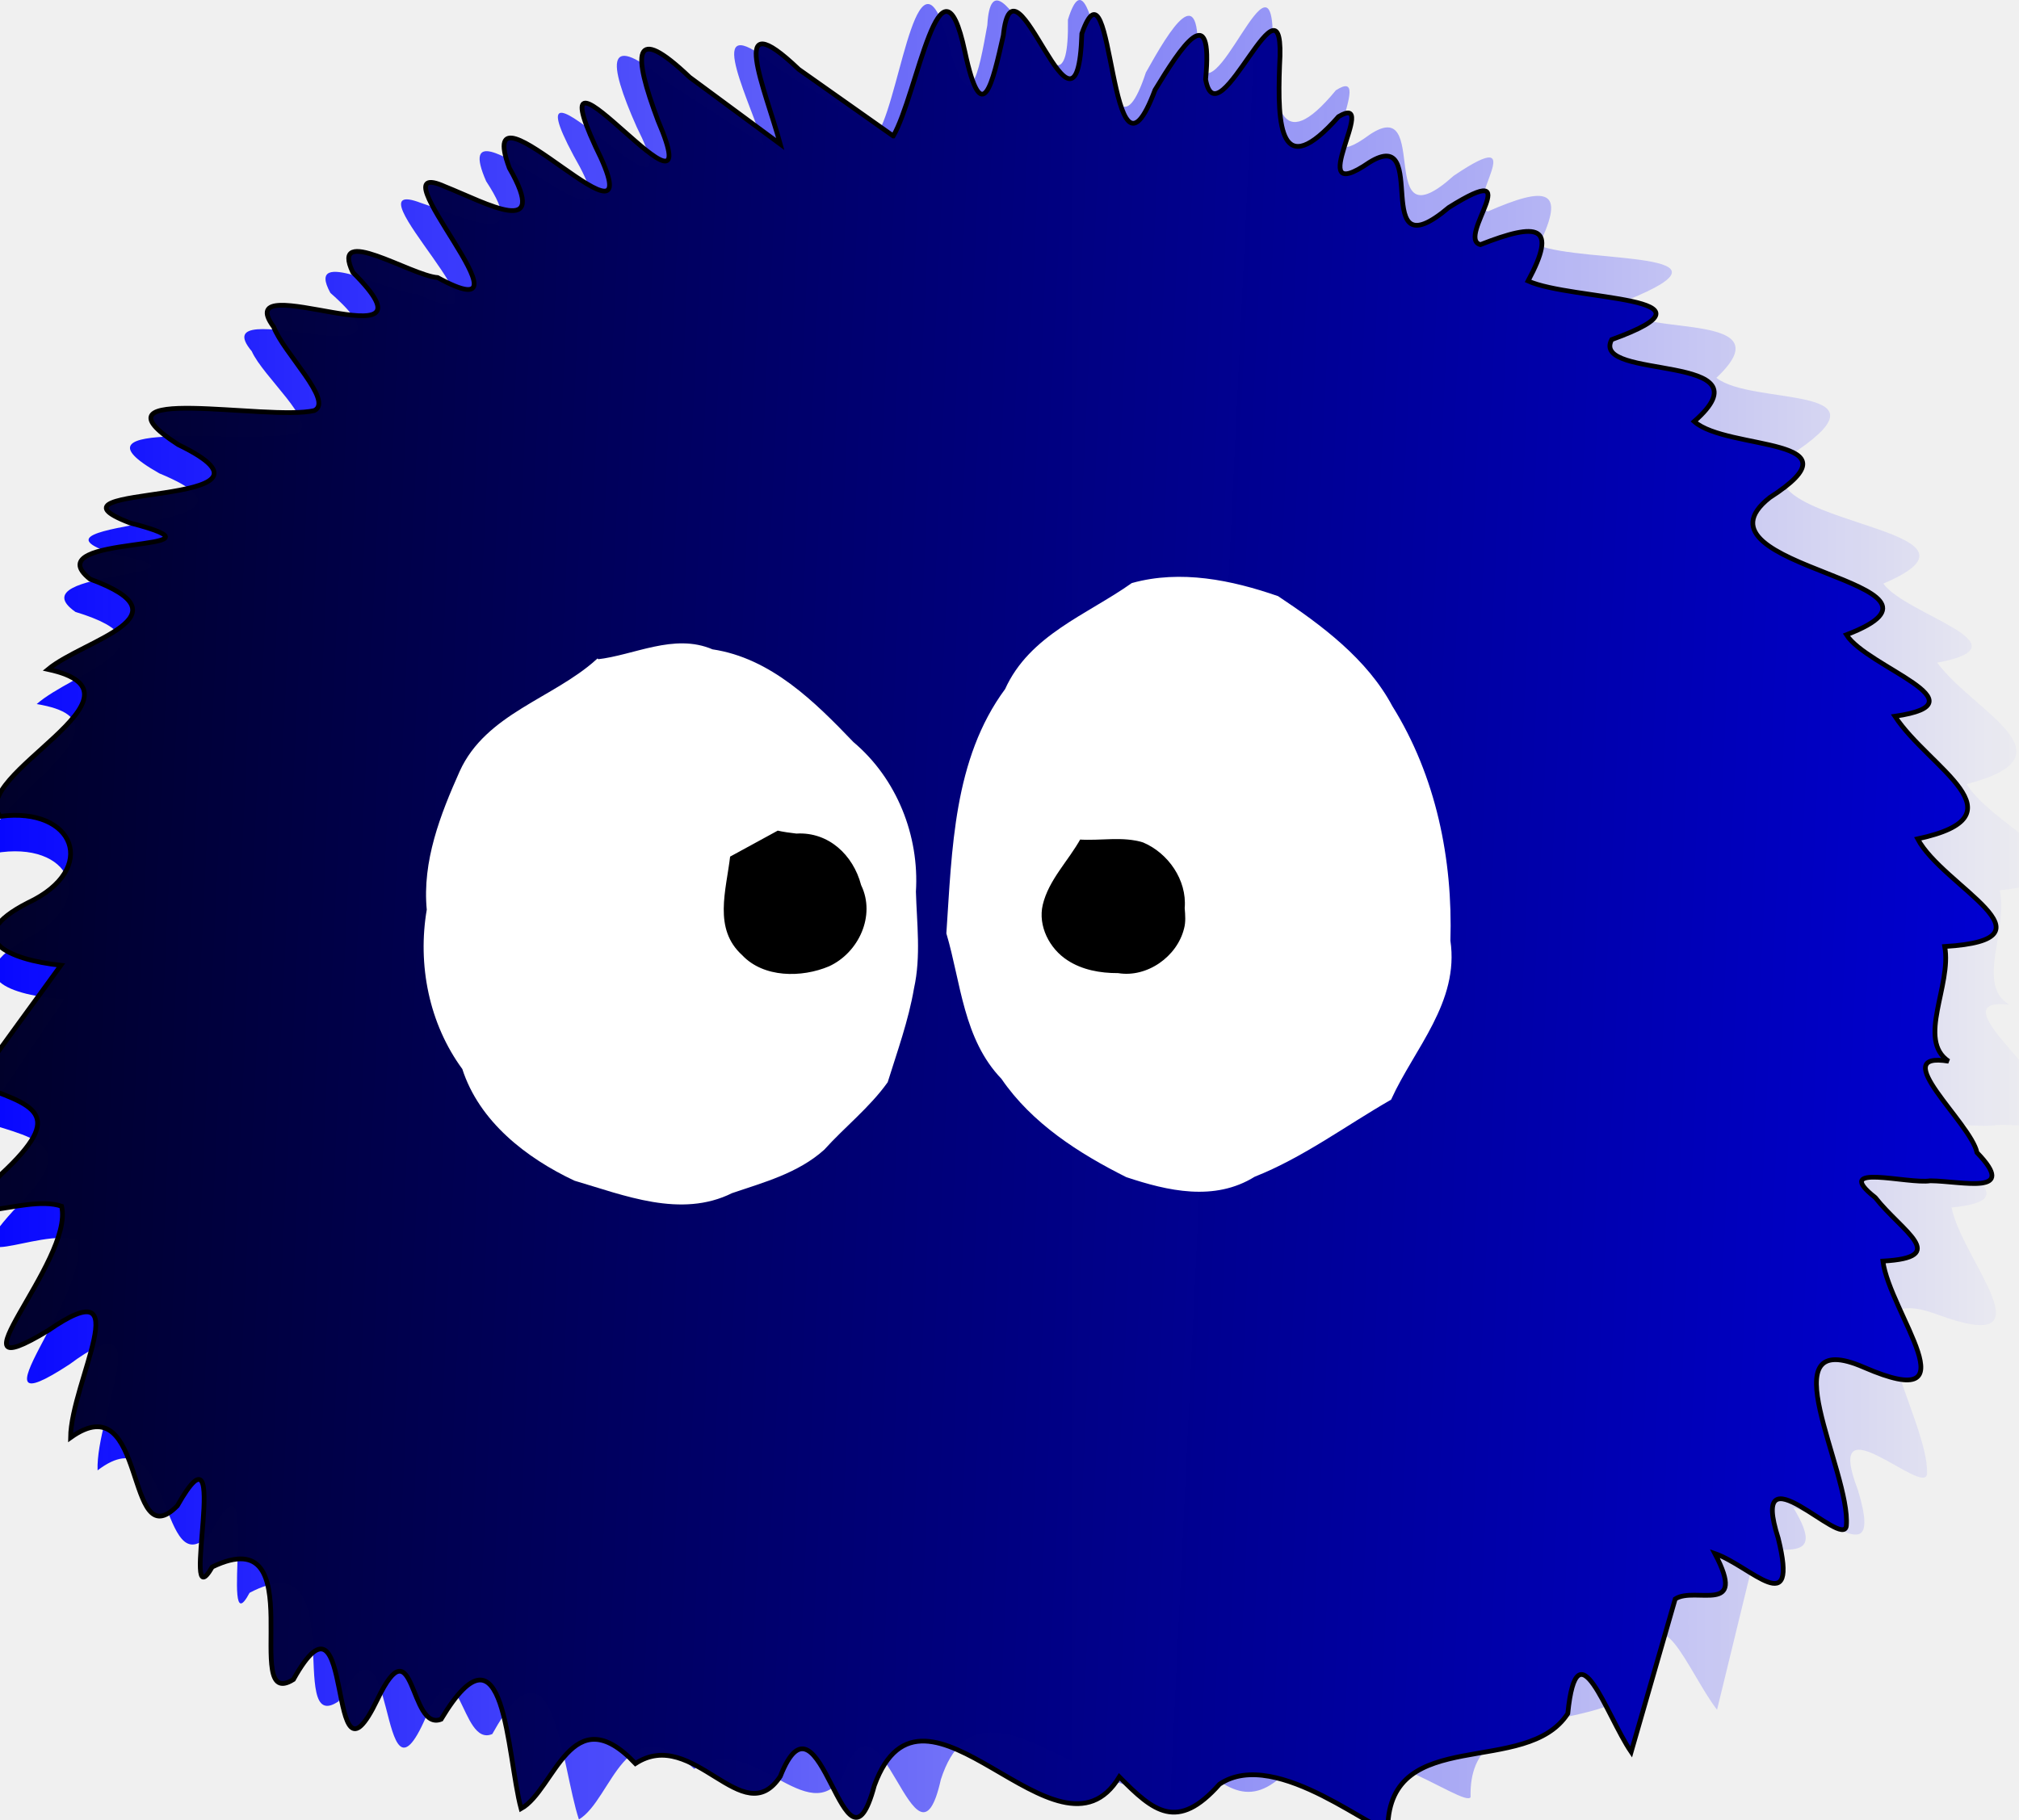
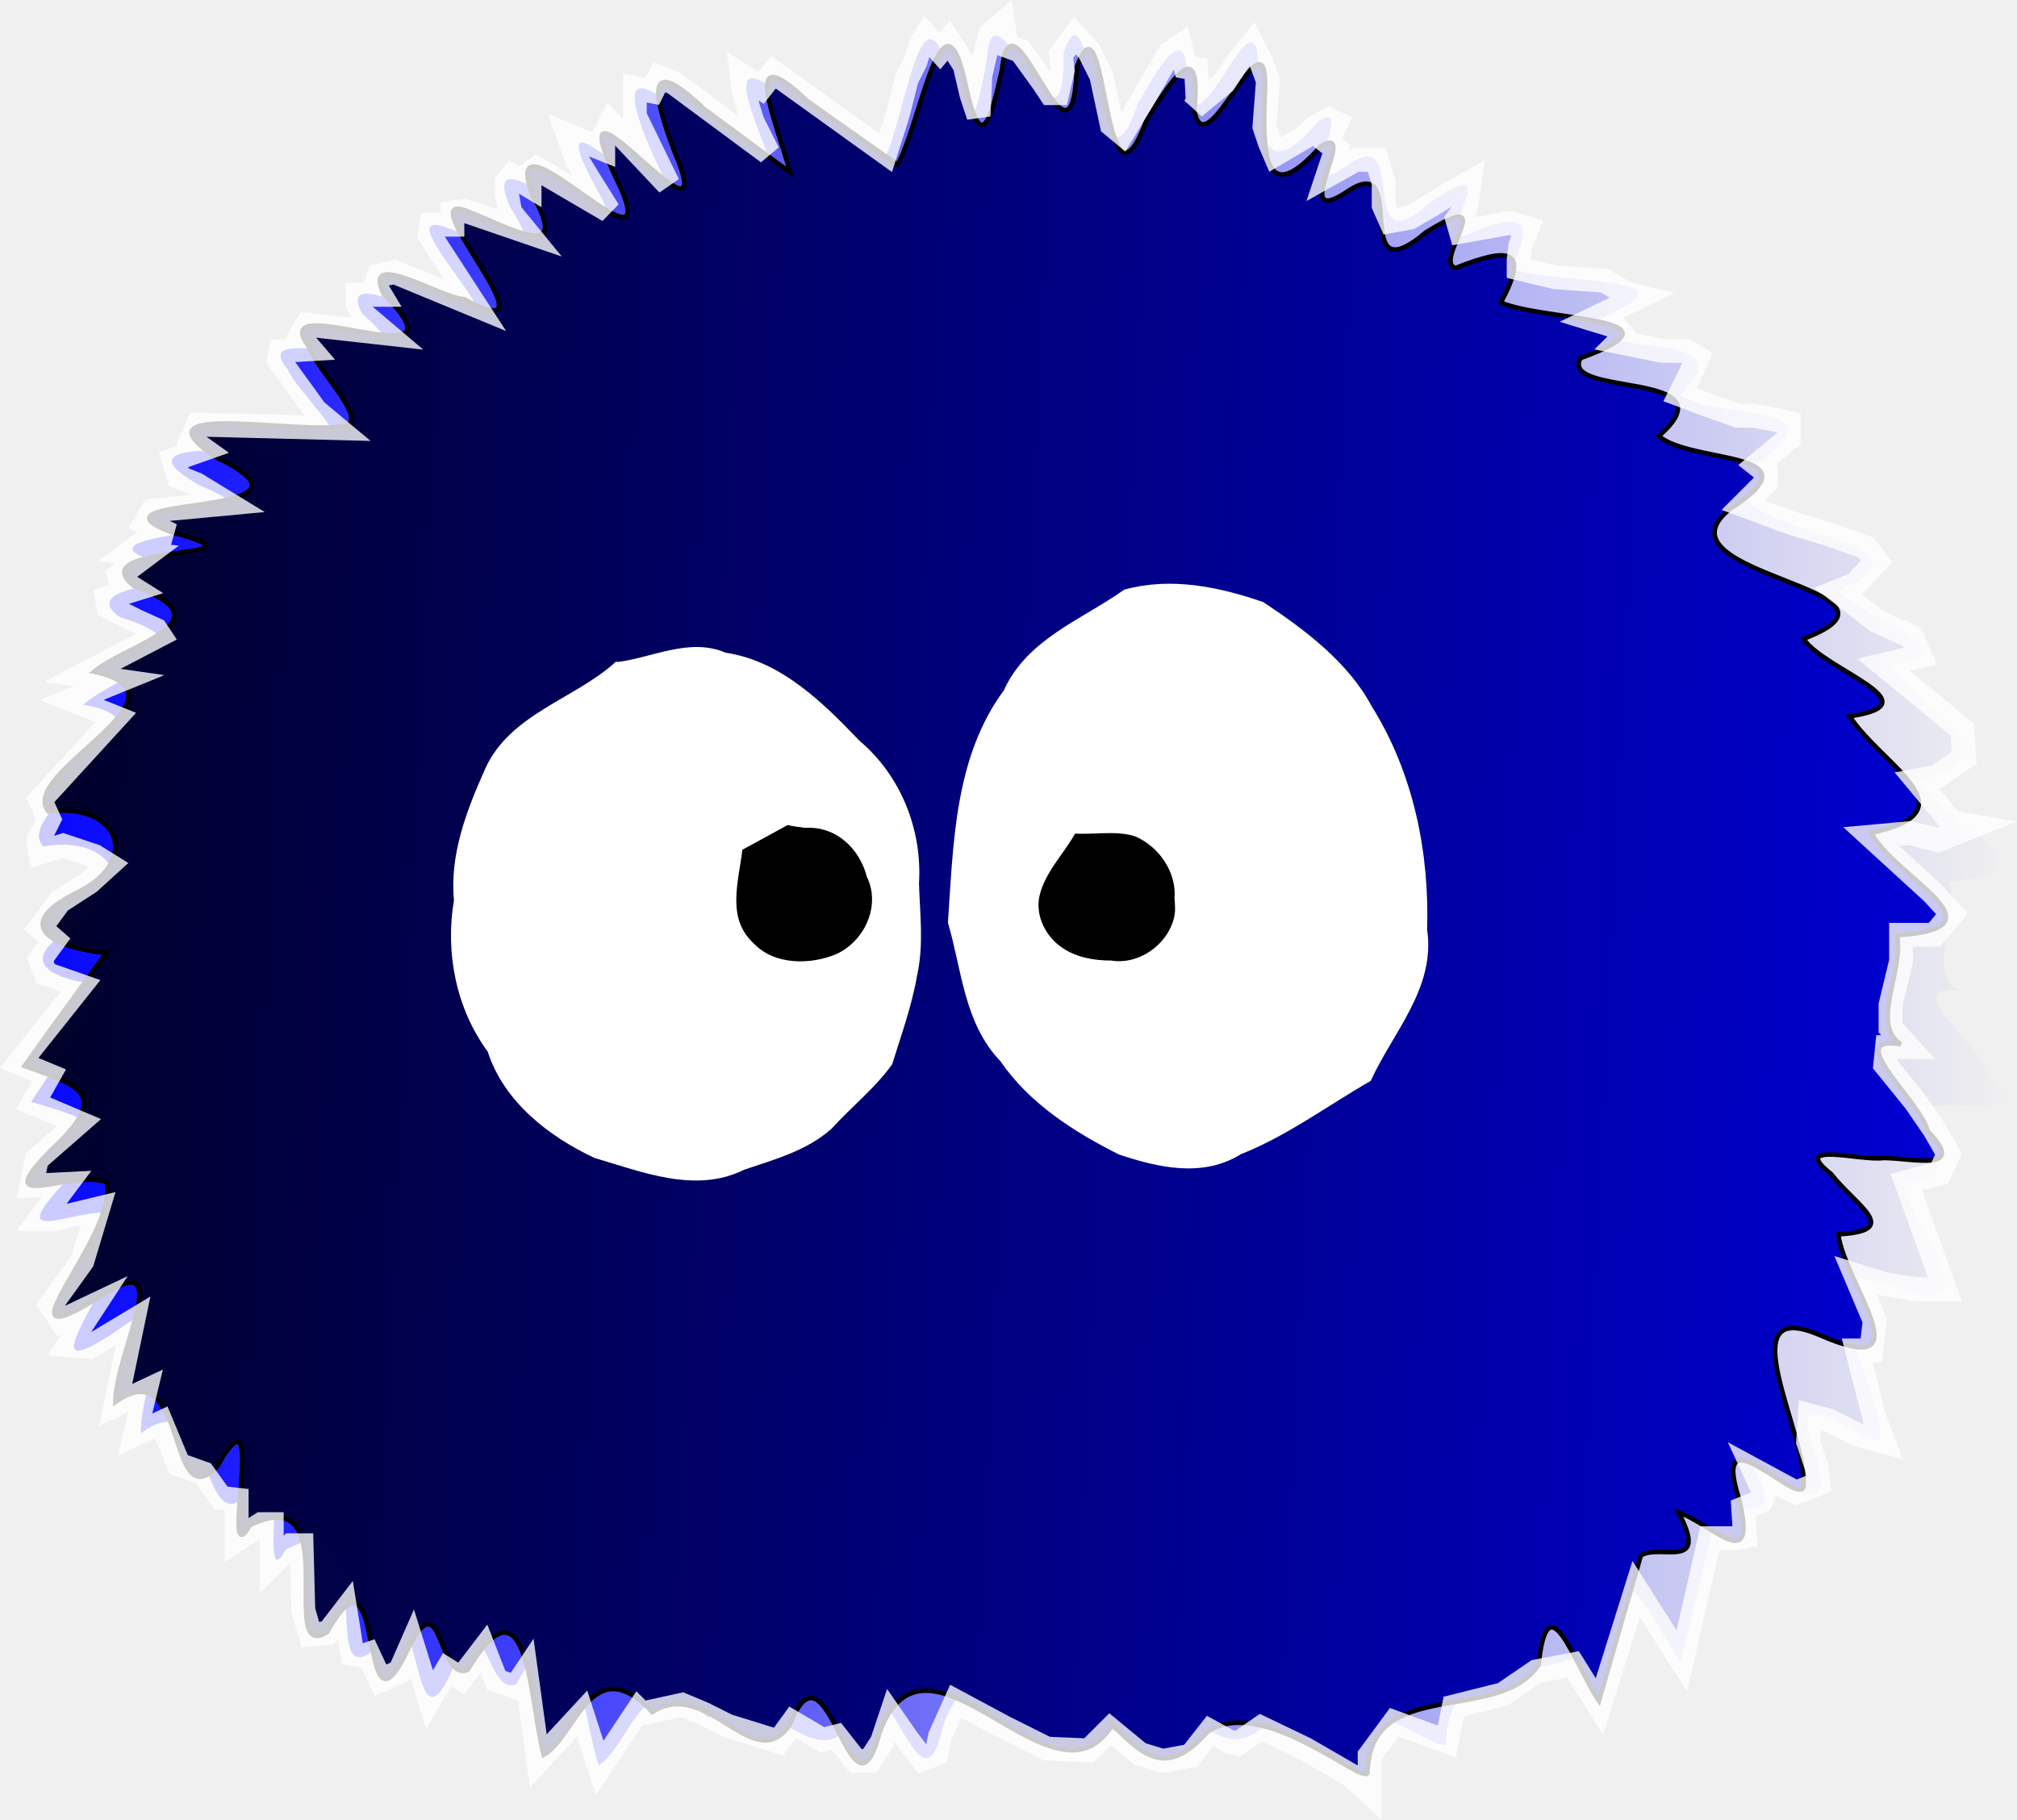
- <svg xmlns="http://www.w3.org/2000/svg" xmlns:xlink="http://www.w3.org/1999/xlink" version="1.1" id="svg1" width="427.299" height="385.139" viewBox="0 0 427.299 385.139">
+ <svg xmlns="http://www.w3.org/2000/svg" xmlns:xlink="http://www.w3.org/1999/xlink" version="1.1" id="svg1" width="50.73" height="45.765" viewBox="0 0 50.73 45.765">
  <defs id="defs1">
    <linearGradient id="linearGradient5">
      <stop style="stop-color:#000028;stop-opacity:0.995;" offset="0" id="stop4" />
      <stop style="stop-color:#0000d2;stop-opacity:1;" offset="1" id="stop5" />
    </linearGradient>
    <linearGradient id="linearGradient2">
      <stop style="stop-color:#0404ff;stop-opacity:0.995;" offset="0" id="stop2" />
      <stop style="stop-color:#0000ff;stop-opacity:0;" offset="1" id="stop3" />
    </linearGradient>
    <linearGradient xlink:href="#linearGradient2" id="linearGradient3" x1="160.329" y1="363.038" x2="588.901" y2="363.038" gradientUnits="userSpaceOnUse" gradientTransform="matrix(1.028967,0,0,1,-8.47524,0)" />
    <linearGradient xlink:href="#linearGradient5" id="linearGradient4" gradientUnits="userSpaceOnUse" x1="160.329" y1="363.038" x2="588.901" y2="363.038" gradientTransform="rotate(2.73876,325.5337,293.2349)" />
  </defs>
-   <g id="layer2" transform="translate(-161.1019,-170.3281)">
+   <g id="layer2" transform="matrix(0.1129815,0,0,0.1129815,-16.98846,-18.35619)">
    <path style="display:inline;fill:url(#linearGradient3);stroke:none;stroke-width:1.014" d="m 347.161,198.044 c 4.766,-8.824 8.293,-42.168 14.696,-18.567 4.555,16.74 6.362,6.333 8.197,-3.797 1.212,-20.619 17.522,28.152 17.063,-1.197 6.103,-19.611 7.639,38.05 16.501,11.183 5.168,-9.242 11.76,-20.21 10.898,-2.749 3.285,13.775 16.308,-26.989 15.947,-3.675 0.136,12.774 1.277,24.865 13.361,10.199 9.062,-5.835 -7.435,20.171 7.181,9.367 13.128,-8.738 0.856,23.944 17.747,8.733 17.176,-11.611 1.759,6.455 7.261,7.535 12.331,-5.38 16.683,-4.911 10.743,7.206 9.612,3.768 44.76,1.035 18.798,11.552 -4.312,8.985 35.348,0.943 18.801,16.477 7.529,5.91 37.325,1.423 17.224,15.329 -18.817,15.896 47.5,15.673 18.112,28.226 4.793,6.653 31.264,12.993 11.393,16.74 7.906,10.604 29.632,19.661 6.222,25.693 5.945,9.793 32.762,19.752 7.01,22.488 1.978,8.116 -5.173,20.021 2.051,24.217 -13.88,-1.588 5.422,12.732 7.115,19.032 9.599,8.777 -2.9,6.173 -9.843,6.43 -4.869,0.993 -21.939,-2.925 -11.815,4.104 6.138,6.907 17.072,11.886 2.318,13.356 1.972,10.829 21.779,31.722 -2.929,22.686 -21.939,-8.137 -1.818,22.148 -2.264,33.644 -0.322,5.283 -22.191,-16.2 -14.692,3.325 5.378,17.488 -5.632,6.155 -13.618,3.878 7.823,12.891 -3.965,7.04 -8.155,10.002 -2.663,10.928 -5.326,21.855 -7.989,32.783 -5.793,-7.475 -13.129,-26.927 -14.185,-7.471 -8.309,13.952 -38.624,4.129 -37.972,25.957 -1.217,2.583 -24.97,-16.271 -37.053,-7.492 -8.686,10.486 -14.089,6.425 -21.864,-0.537 -12.257,22.048 -43.817,-24.938 -53.203,4.323 -5.282,23.695 -12.872,-22.943 -20.548,-1.006 -7.539,12.414 -19.434,-9.827 -31.646,-1.247 -14.645,-13.674 -17.26,6.4 -24.403,10.697 -3.73,-11.265 -5.343,-41.585 -18.328,-18.088 -6.849,2.997 -6.695,-20.486 -14.071,-3.531 -10.311,23.699 -6,-27.756 -18.471,-3.387 -11.449,7.764 2.989,-34.488 -18.826,-22.974 -6.819,12.809 2.985,-34.255 -8.229,-12.569 -11.014,11.901 -7.685,-25.823 -23.942,-13.347 -0.44,-11.882 13.291,-36.721 -5.93,-22.449 -22.626,14.796 4.947,-14.935 1.577,-26.381 -8.557,-2.489 -26.71,8.358 -13.441,-6.186 13.713,-13.663 6.402,-14.78 -6.661,-18.788 5.727,-8.707 11.637,-17.301 17.438,-25.962 -11.305,-0.615 -22.551,-4.688 -7.773,-12.91 15.198,-7.829 9.071,-20.79 -6.964,-17.972 -7.731,-8.198 34.078,-27.465 8.866,-31.558 7.438,-6.603 30.741,-12.634 8.203,-19.507 -13.108,-9.191 33.918,-7.03 8.083,-12.29 -23.259,-7.468 39.28,-4.782 9.677,-17.038 -21.602,-12.217 19.225,-5.801 29.261,-8.575 4.208,-2.194 -7.353,-11.937 -9.706,-17.272 -10.866,-12.989 38.939,7.298 16.639,-12.356 -5.533,-10.115 12.703,0.116 18.496,0.26 24.351,11.492 -16.094,-25.727 0.657,-19.309 9.278,3.093 23.441,10.11 13.813,-4.588 -9.583,-21.904 34.302,22.024 18.517,-5.409 -15.138,-28.28 26.938,21.038 13.349,-6.07 -6.285,-14.13 -6.571,-20.459 6.415,-9.531 6.802,4.407 13.603,8.813 20.405,13.22 -3.79,-11.397 -13.355,-29.982 3.247,-15.996 7.082,4.38 14.164,8.76 21.246,13.139 z" id="shadow" />
    <path style="display:inline;fill:url(#linearGradient4);stroke:#000000" d="m 350.15,199.113 c 5.048,-8.592 10.065,-41.734 15.153,-17.863 3.621,16.933 5.873,6.621 8.139,-3.412 2.162,-20.539 15.664,28.933 16.621,-0.404 6.861,-19.305 5.597,38.361 15.483,11.936 5.458,-8.992 12.382,-19.64 10.71,-2.239 2.531,13.911 17.12,-26.2 15.656,-2.931 -0.478,12.766 0.052,24.896 12.482,10.808 9.075,-5.407 -8.181,19.803 6.523,9.69 13.162,-8.118 -0.313,23.957 16.81,9.547 17.228,-10.8 1.399,6.529 6.688,7.864 12.227,-4.801 16.429,-4.13 10.084,7.696 9.151,4.21 43.401,3.112 17.696,12.411 -4.615,8.775 34.269,2.584 17.464,17.331 7.026,6.253 36.165,3.155 15.987,16.111 -19.026,15.004 45.361,17.861 16.233,29.035 4.335,6.868 29.728,14.43 10.26,17.25 7.168,10.959 27.826,21.015 4.812,25.953 5.303,10.058 30.86,21.251 5.73,22.788 1.532,8.198 -5.978,19.758 0.833,24.284 -13.398,-2.231 4.655,12.969 5.997,19.341 8.899,9.213 -3.111,6.031 -9.863,5.966 -4.774,0.766 -21.158,-3.94 -11.665,3.551 5.628,7.184 16.005,12.665 1.612,13.448 1.397,10.908 19.626,32.697 -3.928,22.524 -20.908,-9.146 -2.824,22.038 -3.806,33.501 -0.565,5.262 -20.767,-17.211 -14.421,2.639 4.385,17.718 -5.761,5.887 -13.405,3.241 6.978,13.239 -4.185,6.848 -8.394,9.612 -3.107,10.791 -6.215,21.583 -9.322,32.374 -5.266,-7.735 -11.458,-27.506 -13.413,-8.121 -8.733,13.55 -37.691,2.331 -38.101,24.164 -1.305,2.524 -23.462,-17.412 -35.611,-9.204 -8.933,10.071 -13.984,5.764 -21.199,-1.551 -12.952,21.454 -41.343,-26.945 -51.852,1.847 -6.26,23.423 -11.399,-23.515 -19.899,-1.959 -7.912,12.05 -18.396,-10.718 -30.661,-2.716 -13.563,-14.338 -17.061,5.591 -24.2,9.552 -3.083,-11.425 -3.2,-41.786 -16.927,-18.919 -6.792,2.676 -5.52,-20.773 -13.49,-4.18 -11.141,23.193 -4.498,-28.003 -17.769,-4.241 -11.485,7.223 4.549,-34.31 -17.177,-23.822 -7.231,12.478 4.535,-34.078 -7.388,-12.937 -11.26,11.376 -6.226,-26.151 -22.604,-14.443 0.14,-11.888 14.656,-36.062 -4.683,-22.699 -22.671,13.728 5.515,-14.689 2.791,-26.277 -8.188,-2.883 -26.327,7.109 -12.752,-6.803 13.964,-13.011 6.921,-14.465 -5.569,-19.076 5.976,-8.431 12.123,-16.741 18.168,-25.123 -10.945,-1.139 -21.667,-5.73 -6.929,-13.256 15.127,-7.114 9.799,-20.345 -5.901,-18.275 -7.113,-8.548 34.393,-25.851 10.115,-31.11 7.535,-6.25 30.445,-11.192 8.896,-19.104 -12.285,-9.789 33.262,-5.447 8.434,-11.9 -22.221,-8.54 38.359,-2.953 10.207,-16.569 -20.386,-13.206 18.94,-4.901 28.815,-7.206 4.19,-1.996 -6.567,-12.264 -8.597,-17.703 -9.928,-13.479 37.451,9.098 16.742,-11.57 -4.888,-10.36 12.326,0.706 17.942,1.118 23.089,12.61 -14.394,-26.445 1.56,-19.257 8.859,3.52 22.272,11.187 13.628,-3.941 -8.256,-22.324 32.246,23.592 18.234,-4.543 -13.344,-28.951 25.145,22.265 13.248,-5.443 -5.426,-14.406 -5.402,-20.741 6.683,-9.222 6.392,4.718 12.784,9.435 19.176,14.153 -3.135,-11.56 -11.532,-30.568 3.916,-15.827 6.665,4.704 13.331,9.407 19.996,14.111 z" id="body" />
    <path style="display:inline;fill:#ffffff;fill-opacity:1;stroke:#ffffff;stroke-opacity:1" d="m 400.849,294.21 c -9.441,6.677 -21.508,10.925 -26.591,22.229 -10.901,14.715 -11.167,33.883 -12.365,51.411 3.085,10.444 3.558,22.237 11.549,30.533 6.385,9.359 16.266,15.664 26.213,20.655 8.659,2.879 18.398,5.15 26.753,-0.066 10.278,-4.07 19.184,-10.745 28.712,-16.219 4.925,-10.766 14.341,-20.477 12.444,-33.271 0.53,-17.189 -3.034,-34.722 -12.219,-49.429 -5.247,-9.874 -14.91,-17.058 -23.975,-23.083 -9.729,-3.373 -20.394,-5.563 -30.521,-2.76 z" id="path5" />
    <path style="display:inline;fill:#ffffff;fill-opacity:1;stroke:#ffffff;stroke-opacity:1" d="m 287.545,310.396 c -9.178,8.222 -23.274,11.423 -28.703,23.409 -4.073,9.117 -7.905,18.92 -6.917,29.101 -1.989,11.572 0.454,23.964 7.473,33.48 3.511,11.016 13.406,18.661 23.463,23.4 10.516,3.084 22.348,7.946 32.983,2.637 6.702,-2.281 13.909,-4.198 19.346,-9.079 4.335,-4.808 9.552,-8.887 13.328,-14.155 2.017,-6.472 4.376,-12.98 5.532,-19.74 1.49,-6.732 0.585,-13.612 0.395,-20.371 0.741,-11.75 -4.002,-23.677 -13.061,-31.3 -8.187,-8.537 -17.384,-17.71 -29.627,-19.515 -7.972,-3.446 -16.256,1.242 -24.211,2.134 z" id="path6" />
    <path style="fill:#000000;fill-opacity:1;stroke:#ffffff;stroke-opacity:1" d="m 389.423,347.529 c -2.632,4.773 -6.819,8.773 -8.121,14.21 -1.1,4.707 1.482,9.723 5.439,12.271 3.225,2.117 7.161,2.817 10.958,2.806 6.36,1.029 12.948,-3.621 14.477,-9.807 0.404,-1.466 0.272,-3.001 0.154,-4.482 0.503,-6.09 -3.606,-12.026 -9.144,-14.347 -4.471,-1.394 -9.191,-0.324 -13.763,-0.651 z" id="right-eye" />
    <path style="fill:#000000;fill-opacity:1;stroke:#ffffff;stroke-opacity:1" d="m 325.63,345.625 c -3.491,1.904 -6.982,3.809 -10.473,5.713 -0.831,7.377 -3.747,15.694 2.676,21.543 4.712,4.984 12.982,4.968 18.923,2.453 6.529,-2.986 10.287,-11.132 7.063,-17.822 -1.726,-6.54 -7.117,-11.626 -14.158,-11.239 -1.351,-0.162 -2.705,-0.331 -4.031,-0.648 z" id="left-eye" />
  </g>
+   <path style="fill:none;stroke:#ffffff;stroke-width:0.6;stroke-dasharray:none;stroke-opacity:0.787" d="m 22.274,3.843 0.309,-0.97 0.221,-0.882 0.221,-0.441 0.132,-0.441 0.132,-0.221 0.353,0.397 0.221,-0.265 0.397,0.618 0.176,0.75 0.176,0.529 0.044,-1.015 0.132,-0.573 0.132,-0.485 0.309,-0.265 0.088,0.573 0.353,0.132 0.573,0.794 0.176,0.265 h 0.176 l 0.132,-0.573 -0.044,-0.397 0.353,-0.485 0.353,0.397 0.309,0.618 0.265,1.235 0.265,0.221 0.529,-0.882 0.662,-1.147 0.265,-0.176 0.132,0.529 0.265,0.044 0.044,0.838 -0.088,0.132 0.75,-0.618 0.353,-0.529 0.353,-0.441 0.221,0.441 0.176,0.485 -0.088,1.147 0.132,0.397 0.132,0.309 0.75,-0.441 0.221,-0.221 0.397,-0.221 0.176,0.088 -0.221,0.485 0.221,0.176 -0.221,0.662 0.706,-0.397 H 34.625 l 0.176,0.573 v 0.573 l 0.176,0.397 0.485,-0.088 0.529,-0.309 0.573,-0.353 0.397,-0.221 -0.088,0.618 -0.221,0.309 0.088,0.309 1.235,-0.221 0.441,0.132 -0.176,0.441 -0.044,0.353 v 0.221 l 0.926,0.221 1.235,0.088 0.529,0.309 0.353,0.088 -1.191,0.573 0.573,0.176 0.221,0.265 -0.132,0.132 1.103,0.221 h 0.573 l 0.309,0.176 -0.176,0.397 -0.265,0.529 0.706,0.265 0.75,0.265 h 0.397 l 0.706,0.132 0.176,0.044 v 0.397 l -0.529,0.441 -0.265,0.221 0.221,0.176 v 0.265 l -0.573,0.573 1.191,0.441 0.882,0.265 1.015,0.353 0.265,0.353 -0.529,0.573 -0.441,0.176 0.97,0.75 0.882,0.397 0.221,0.485 -0.926,0.221 1.985,1.632 0.044,0.706 -0.706,0.485 -0.485,0.088 0.882,1.059 0.529,0.088 -0.882,0.353 -0.706,-0.176 -0.97,0.088 1.544,1.412 0.485,0.529 -0.441,0.529 h -0.838 v 0.662 l -0.265,1.103 v 0.573 l 0.441,0.485 h -0.529 l -0.044,0.441 0.75,0.926 0.485,0.706 0.353,0.618 -0.221,0.485 -0.838,0.221 0.97,2.691 h -0.75 l -0.794,-0.132 -0.706,-0.221 0.485,1.147 -0.088,0.75 h -0.353 l 0.441,1.72 0.221,0.573 -0.662,-0.176 -0.706,-0.353 -0.485,-0.132 -0.044,0.662 0.221,0.662 0.044,0.397 -0.573,0.221 -1.059,-0.573 0.265,0.573 -0.088,0.221 -0.441,0.176 0.044,0.706 -0.221,0.044 h -0.662 l -0.706,3.088 -1.147,-1.809 -0.926,2.955 -0.662,-1.059 -0.926,0.176 -0.838,0.573 -1.235,0.309 -0.176,0.882 -1.323,-0.485 -0.618,0.838 V 45.087 l -0.485,-0.441 -1.147,-0.662 -1.103,-0.529 -0.573,0.397 -0.221,-0.044 -0.485,-0.265 -0.485,0.618 -0.706,0.132 -0.573,-0.176 -0.75,-0.618 -0.529,0.529 -1.059,-0.044 -1.059,-0.529 -1.235,-0.662 -0.397,0.882 -0.088,0.441 -0.353,0.132 -0.397,-0.529 -0.397,-0.573 -0.221,0.662 -0.309,0.485 h -0.353 l -0.485,-0.618 -0.353,0.088 -0.75,-0.441 -0.353,0.485 -1.279,-0.397 -0.618,-0.309 -0.529,-0.221 -1.015,0.221 -0.088,-0.088 -0.97,1.456 -0.441,-1.367 -1.103,1.191 -0.309,-2.25 -0.265,0.397 -0.485,-0.176 -0.309,-0.794 -0.573,0.75 -0.353,-0.221 -0.441,0.75 L 10.364,41.338 10.055,42.043 9.57,42.264 9.261,41.602 9.129,41.646 8.864,41.602 8.688,40.5 8.247,41.073 7.806,41.117 7.629,40.5 7.585,38.867 H 7.32 l -0.485,0.485 v -1.015 h -0.265 l -0.618,0.397 V 37.721 L 5.556,37.676 5.115,37.059 4.497,36.838 4.056,35.78 3.394,36.088 l 0.265,-1.103 -0.75,0.353 0.441,-2.117 -1.103,0.662 -0.529,-0.044 0.662,-1.015 -0.838,0.397 -0.265,-0.397 0.794,-1.103 0.397,-1.323 -1.103,0.265 H 1.012 L 1.674,29.781 0.792,29.825 0.924,29.163 1.983,28.237 0.836,27.751 1.233,27.046 0.483,26.737 2.027,24.796 1.145,24.487 1.012,24.134 1.365,23.649 1.012,23.34 1.498,22.679 2.248,22.193 2.733,21.752 2.38,21.532 1.586,21.267 1.012,21.444 0.968,21.135 1.233,20.605 1.012,20.12 2.909,18.047 1.806,17.606 2.997,17.121 2.071,16.988 4.012,15.974 3.924,15.841 3.439,15.621 2.909,15.356 2.733,15.268 2.689,15.047 3.394,14.827 3.042,14.606 2.997,14.474 3.703,13.945 3.262,13.901 3.924,13.415 4.321,13.459 3.659,13.151 3.836,12.842 5.732,12.665 4.938,12.18 4.497,12.004 4.365,11.563 5.115,11.298 4.806,11.077 4.982,10.68 8.467,10.769 7.938,10.328 7.012,9.048 7.056,8.828 7.806,8.784 7.541,8.475 7.717,8.166 9.702,8.387 9.129,7.901 8.997,7.637 V 7.416 H 9.57 L 9.438,7.196 9.526,6.931 9.923,6.843 11.952,7.681 10.805,5.916 10.849,5.652 h 0.529 V 5.343 l 0.309,-0.044 1.544,0.529 -0.397,-0.485 -0.088,-0.485 V 4.593 l 0.132,-0.176 0.441,0.265 V 4.373 L 13.496,4.24 15.305,5.299 14.863,4.593 14.511,4.02 14.29,3.402 15.172,3.755 V 3.446 L 15.349,3.093 16.804,4.637 15.966,2.917 V 2.564 2.211 l 0.441,0.088 0.176,-0.353 0.353,0.132 2.382,1.764 -0.397,-0.794 L 18.789,2.608 18.701,2.255 18.657,1.902 19.142,2.211 19.451,1.814 Z" id="path1" />
</svg>
